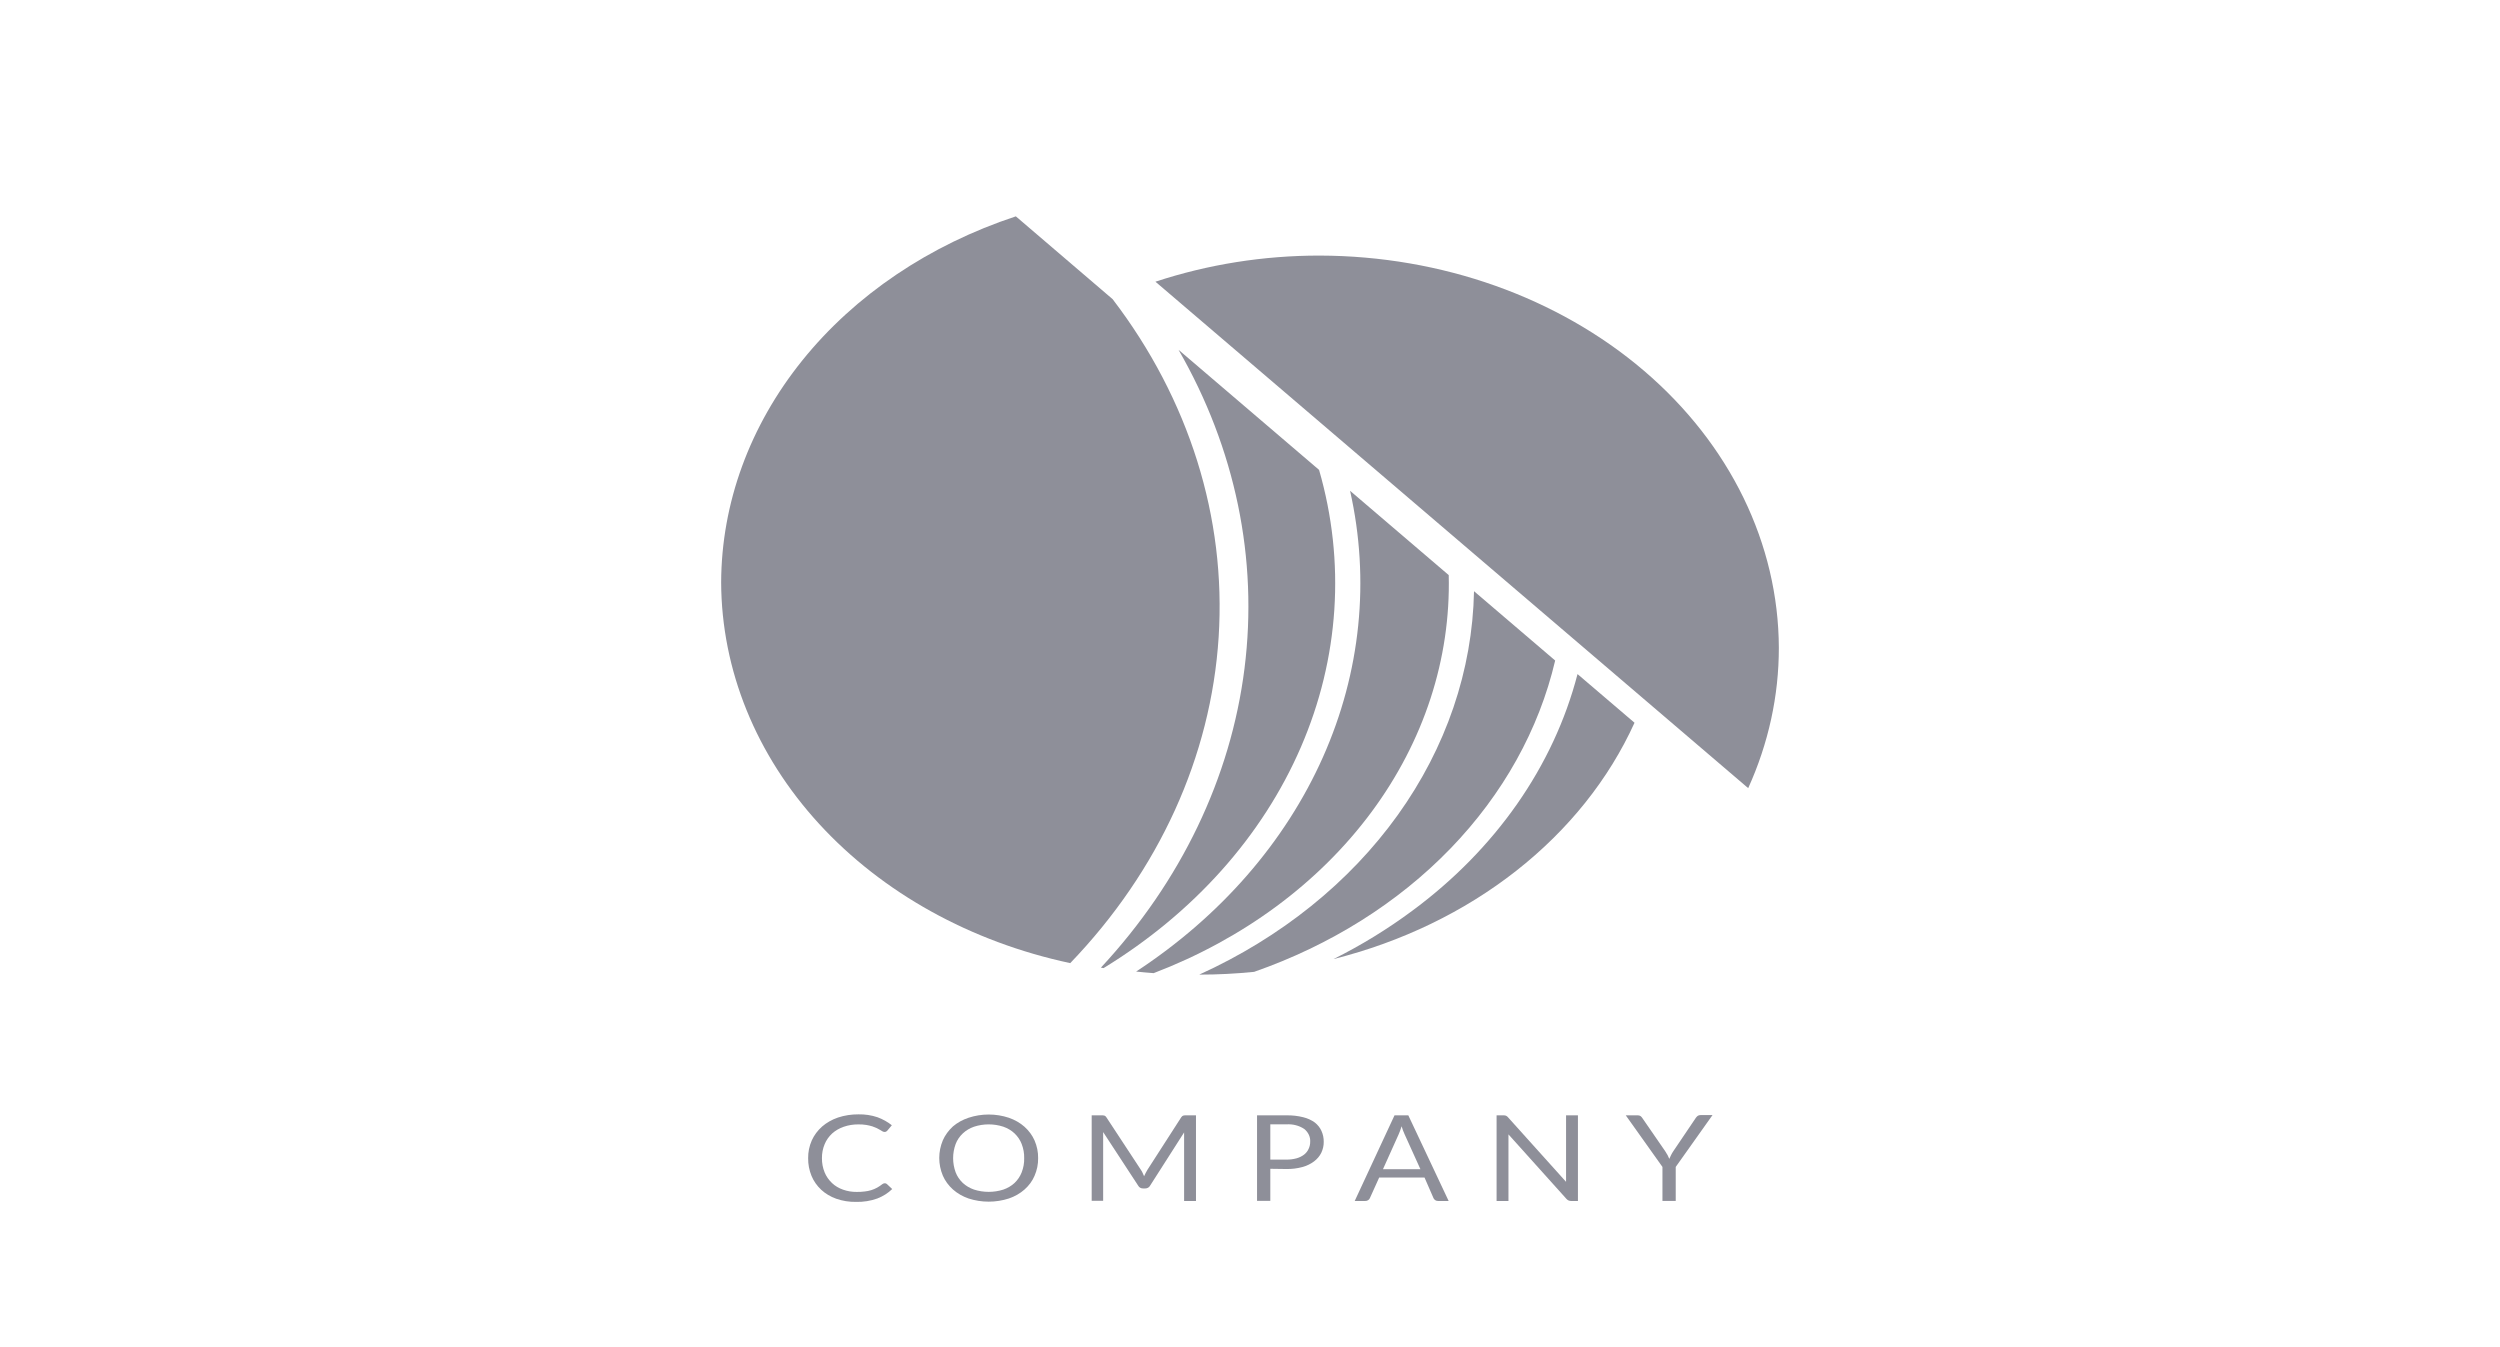
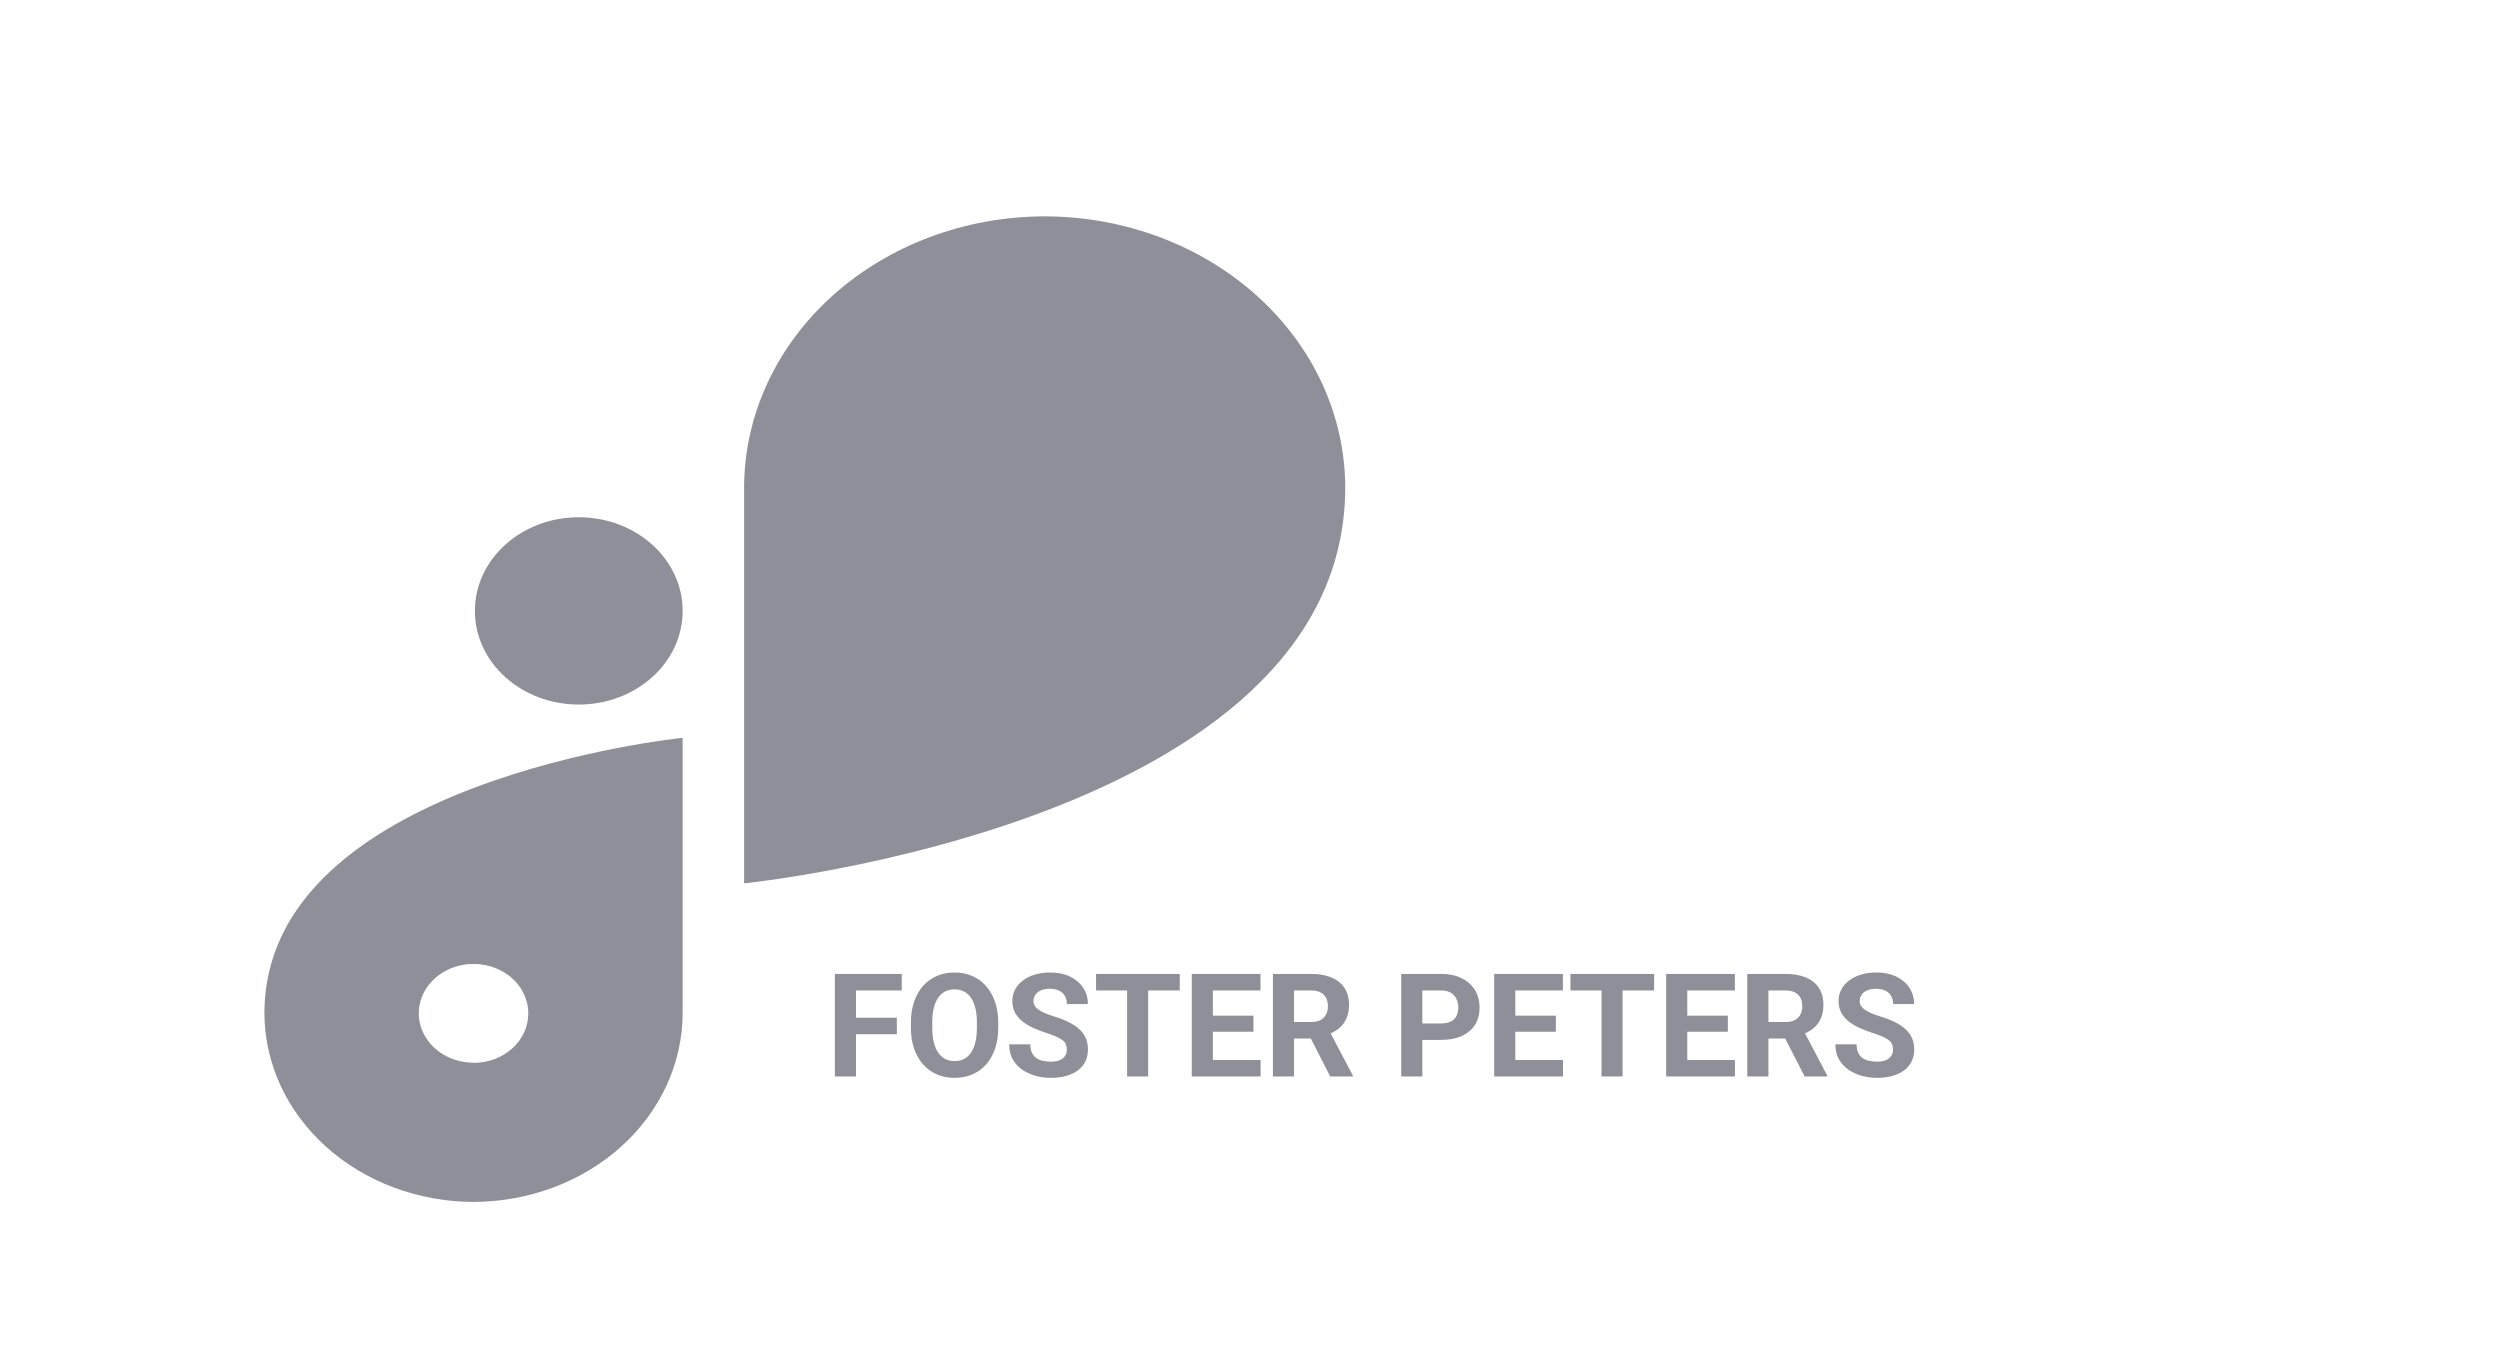
<svg xmlns="http://www.w3.org/2000/svg" width="104" height="56" viewBox="0 0 104 56" fill="none">
-   <path d="M36.81 49.223C36.826 49.224 36.842 49.227 36.856 49.232C36.871 49.238 36.884 49.246 36.895 49.256L37.116 49.464C36.945 49.632 36.733 49.766 36.495 49.858C36.217 49.958 35.916 50.006 35.615 49.999C35.331 50.004 35.049 49.959 34.786 49.867C34.55 49.783 34.337 49.656 34.163 49.495C33.985 49.328 33.848 49.132 33.76 48.919C33.663 48.682 33.615 48.432 33.619 48.181C33.615 47.928 33.666 47.677 33.771 47.44C33.867 47.226 34.013 47.03 34.199 46.864C34.387 46.702 34.612 46.574 34.861 46.489C35.133 46.399 35.422 46.355 35.714 46.357C35.985 46.352 36.254 46.393 36.506 46.478C36.725 46.559 36.925 46.671 37.1 46.81L36.915 47.032C36.902 47.047 36.886 47.061 36.868 47.072C36.846 47.085 36.82 47.091 36.793 47.089C36.765 47.087 36.737 47.079 36.713 47.065L36.614 47.006L36.476 46.931C36.416 46.903 36.354 46.878 36.291 46.857C36.209 46.832 36.125 46.813 36.04 46.798C35.931 46.781 35.821 46.773 35.711 46.775C35.501 46.773 35.293 46.806 35.098 46.874C34.917 46.937 34.753 47.031 34.618 47.152C34.48 47.281 34.374 47.431 34.306 47.596C34.228 47.783 34.19 47.981 34.193 48.181C34.19 48.383 34.228 48.584 34.306 48.775C34.373 48.938 34.478 49.088 34.613 49.216C34.739 49.336 34.896 49.429 35.071 49.49C35.251 49.554 35.444 49.586 35.639 49.584C35.752 49.586 35.865 49.579 35.976 49.565C36.158 49.546 36.333 49.492 36.487 49.407C36.564 49.364 36.637 49.315 36.705 49.261C36.733 49.238 36.771 49.224 36.81 49.223Z" fill="#8E8F99" />
-   <path d="M43.186 48.18C43.19 48.431 43.139 48.679 43.037 48.914C42.947 49.127 42.805 49.321 42.621 49.483C42.437 49.646 42.215 49.773 41.969 49.857C41.428 50.033 40.831 50.033 40.291 49.857C40.046 49.772 39.825 49.644 39.642 49.482C39.458 49.317 39.315 49.121 39.222 48.907C39.023 48.432 39.023 47.912 39.222 47.437C39.316 47.223 39.459 47.027 39.642 46.859C39.827 46.702 40.048 46.58 40.291 46.499C40.83 46.319 41.429 46.319 41.969 46.499C42.214 46.584 42.436 46.711 42.62 46.874C42.802 47.038 42.944 47.231 43.037 47.442C43.139 47.678 43.19 47.928 43.186 48.18ZM42.606 48.18C42.611 47.98 42.575 47.781 42.502 47.591C42.44 47.428 42.339 47.278 42.206 47.15C42.077 47.028 41.917 46.933 41.74 46.871C41.347 46.742 40.912 46.742 40.52 46.871C40.342 46.933 40.183 47.028 40.053 47.15C39.918 47.277 39.817 47.427 39.755 47.591C39.615 47.975 39.615 48.386 39.755 48.77C39.817 48.933 39.919 49.083 40.053 49.211C40.183 49.331 40.342 49.426 40.52 49.487C40.913 49.613 41.346 49.613 41.74 49.487C41.917 49.426 42.077 49.331 42.206 49.211C42.339 49.083 42.439 48.932 42.502 48.77C42.576 48.58 42.611 48.38 42.606 48.18Z" fill="#8E8F99" />
-   <path d="M47.536 48.799L47.594 48.931C47.617 48.884 47.636 48.841 47.658 48.799C47.679 48.754 47.703 48.711 47.73 48.669L49.14 46.478C49.168 46.44 49.193 46.417 49.22 46.41C49.258 46.4 49.297 46.396 49.336 46.398H49.753V49.961H49.259V47.341C49.259 47.308 49.259 47.27 49.259 47.23C49.256 47.19 49.256 47.149 49.259 47.108L47.84 49.329C47.822 49.363 47.793 49.391 47.757 49.41C47.721 49.43 47.679 49.44 47.636 49.44H47.556C47.513 49.441 47.471 49.431 47.434 49.411C47.398 49.391 47.369 49.363 47.352 49.329L45.891 47.094C45.891 47.136 45.891 47.179 45.891 47.221C45.891 47.264 45.891 47.301 45.891 47.334V49.954H45.414V46.398H45.831C45.87 46.396 45.909 46.4 45.947 46.41C45.981 46.424 46.008 46.448 46.024 46.478L47.465 48.671C47.493 48.712 47.517 48.755 47.536 48.799Z" fill="#8E8F99" />
-   <path d="M52.845 48.622V49.956H52.293V46.398H53.524C53.756 46.394 53.988 46.42 54.211 46.476C54.39 46.519 54.555 46.594 54.697 46.697C54.819 46.794 54.914 46.913 54.973 47.046C55.038 47.191 55.07 47.346 55.067 47.502C55.069 47.658 55.034 47.812 54.965 47.957C54.898 48.093 54.796 48.215 54.666 48.313C54.525 48.42 54.358 48.5 54.178 48.549C53.963 48.607 53.738 48.635 53.513 48.631L52.845 48.622ZM52.845 48.24H53.513C53.658 48.241 53.802 48.223 53.941 48.185C54.055 48.153 54.16 48.1 54.25 48.032C54.333 47.967 54.397 47.886 54.437 47.796C54.483 47.701 54.505 47.599 54.504 47.497C54.51 47.398 54.491 47.299 54.448 47.207C54.405 47.115 54.34 47.032 54.255 46.964C54.044 46.823 53.779 46.755 53.513 46.773H52.845V48.24Z" fill="#8E8F99" />
-   <path d="M60.264 49.961H59.828C59.785 49.963 59.742 49.951 59.707 49.928C59.676 49.906 59.651 49.878 59.635 49.846L59.26 48.985H57.374L56.985 49.846C56.971 49.877 56.947 49.905 56.916 49.926C56.881 49.95 56.837 49.963 56.792 49.961H56.356L58.012 46.398H58.586L60.264 49.961ZM57.532 48.638H59.089L58.432 47.188C58.381 47.078 58.34 46.967 58.307 46.853L58.244 47.039C58.225 47.096 58.203 47.148 58.183 47.19L57.532 48.638Z" fill="#8E8F99" />
-   <path d="M62.65 46.414C62.682 46.429 62.711 46.451 62.732 46.478L65.148 49.164C65.148 49.122 65.148 49.079 65.148 49.039C65.148 48.999 65.148 48.959 65.148 48.921V46.398H65.642V49.961H65.366C65.326 49.962 65.288 49.955 65.252 49.94C65.218 49.923 65.188 49.901 65.164 49.874L62.752 47.19C62.754 47.231 62.754 47.272 62.752 47.313C62.752 47.353 62.752 47.388 62.752 47.421V49.961H62.258V46.398H62.55C62.584 46.397 62.618 46.402 62.65 46.414Z" fill="#8E8F99" />
-   <path d="M69.71 48.544V49.959H69.158V48.544L67.632 46.398H68.126C68.168 46.395 68.211 46.406 68.245 46.428C68.275 46.451 68.3 46.478 68.319 46.508L69.274 47.893C69.313 47.952 69.346 48.006 69.374 48.058C69.401 48.11 69.423 48.159 69.443 48.209L69.514 48.056C69.541 47.999 69.573 47.945 69.608 47.893L70.549 46.499C70.569 46.471 70.594 46.446 70.621 46.423C70.654 46.399 70.697 46.386 70.74 46.388H71.24L69.71 48.544Z" fill="#8E8F99" />
-   <path d="M47.263 40.417C47.503 40.443 47.746 40.464 47.992 40.483C51.717 39.059 54.867 36.73 57.051 33.784C59.234 30.839 60.353 27.41 60.267 23.924L56.163 20.417C56.997 24.128 56.607 27.964 55.035 31.496C53.463 35.028 50.772 38.117 47.263 40.417Z" fill="#8E8F99" />
-   <path d="M45.797 40.254L45.908 40.273C49.658 37.981 52.517 34.781 54.115 31.086C55.714 27.391 55.978 23.372 54.873 19.547L49.027 14.552C51.392 18.658 52.344 23.253 51.772 27.803C51.2 32.353 49.128 36.67 45.797 40.254Z" fill="#8E8F99" />
-   <path d="M65.625 28.042C64.632 31.872 62.219 35.326 58.746 37.891C57.732 38.644 56.638 39.316 55.478 39.896C58.306 39.185 60.906 37.93 63.076 36.225C65.246 34.521 66.93 32.414 67.996 30.066L65.625 28.042Z" fill="#8E8F99" />
-   <path d="M64.695 27.478L61.319 24.594C61.254 27.883 60.16 31.096 58.15 33.901C56.14 36.706 53.287 39 49.888 40.544H49.905C50.662 40.544 51.419 40.505 52.171 40.429C55.347 39.321 58.154 37.559 60.339 35.299C62.524 33.039 64.021 30.352 64.695 27.478Z" fill="#8E8F99" />
-   <path d="M46.286 12.446L42.259 9C38.658 10.189 35.562 12.278 33.375 14.995C31.188 17.713 30.011 20.931 30 24.229V24.229C30.014 27.872 31.449 31.409 34.079 34.277C36.71 37.145 40.385 39.182 44.522 40.066C48.216 36.221 50.379 31.469 50.696 26.502C51.013 21.535 49.468 16.611 46.286 12.446Z" fill="#8E8F99" />
-   <path d="M74 26.948C73.985 22.625 71.969 18.482 68.391 15.425C64.813 12.368 59.964 10.645 54.904 10.632C52.566 10.63 50.247 10.999 48.066 11.719L72.725 32.787C73.569 30.925 74.001 28.945 74 26.948Z" fill="#8E8F99" />
+   <path d="M24.078 21.518H24.075C21.69 21.518 19.756 23.262 19.756 25.412V25.415C19.756 27.566 21.69 29.309 24.075 29.309H24.078C26.464 29.309 28.398 27.566 28.398 25.415V25.412C28.398 23.262 26.464 21.518 24.078 21.518Z" fill="#8E8F99" />
+   <path d="M55.961 20.273C55.955 17.285 54.636 14.422 52.293 12.309C49.95 10.197 46.775 9.007 43.461 9V9C40.147 9.005 36.97 10.195 34.626 12.308C32.282 14.421 30.962 17.285 30.955 20.273V20.273V36.747C30.955 36.747 55.959 34.236 55.961 20.276V20.273Z" fill="#8E8F99" />
+   <path d="M11 42.154C11.006 44.233 11.924 46.225 13.554 47.695C15.184 49.165 17.393 49.994 19.699 50V50C22.004 49.994 24.213 49.166 25.843 47.696C27.473 46.227 28.391 44.235 28.398 42.157V42.157V30.694C28.398 30.694 11 32.442 11 42.154ZM19.699 44.208C19.248 44.208 18.808 44.088 18.433 43.862C18.059 43.636 17.767 43.316 17.594 42.94C17.422 42.565 17.377 42.152 17.465 41.754C17.553 41.355 17.77 40.989 18.088 40.702C18.407 40.415 18.813 40.219 19.255 40.14C19.697 40.061 20.154 40.101 20.571 40.257C20.987 40.412 21.343 40.675 21.593 41.013C21.843 41.351 21.977 41.748 21.977 42.154C21.978 42.425 21.92 42.693 21.806 42.943C21.692 43.193 21.524 43.42 21.313 43.612C21.101 43.803 20.85 43.955 20.573 44.059C20.296 44.163 19.999 44.216 19.699 44.216V44.208Z" fill="#8E8F99" />
+   <path d="M35.609 40.515V44.781H34.73V40.515H35.609ZM37.308 42.337V43.023H35.369V42.337H37.308ZM37.513 40.515V41.203H35.369V40.515H37.513ZM41.527 42.548V42.75C41.527 43.075 41.483 43.366 41.395 43.623C41.307 43.881 41.183 44.101 41.023 44.283C40.863 44.462 40.671 44.6 40.449 44.696C40.228 44.791 39.983 44.839 39.713 44.839C39.446 44.839 39.201 44.791 38.978 44.696C38.757 44.6 38.566 44.462 38.404 44.283C38.242 44.101 38.116 43.881 38.026 43.623C37.938 43.366 37.894 43.075 37.894 42.75V42.548C37.894 42.222 37.938 41.931 38.026 41.675C38.114 41.417 38.238 41.198 38.398 41.016C38.56 40.834 38.752 40.696 38.972 40.6C39.195 40.504 39.44 40.456 39.708 40.456C39.977 40.456 40.222 40.504 40.443 40.6C40.666 40.696 40.857 40.834 41.017 41.016C41.179 41.198 41.304 41.417 41.392 41.675C41.482 41.931 41.527 42.222 41.527 42.548ZM40.639 42.75V42.542C40.639 42.316 40.619 42.117 40.578 41.945C40.537 41.773 40.476 41.628 40.396 41.511C40.316 41.394 40.218 41.306 40.103 41.247C39.988 41.187 39.856 41.157 39.708 41.157C39.559 41.157 39.427 41.187 39.312 41.247C39.199 41.306 39.102 41.394 39.022 41.511C38.944 41.628 38.884 41.773 38.843 41.945C38.802 42.117 38.782 42.316 38.782 42.542V42.75C38.782 42.975 38.802 43.174 38.843 43.348C38.884 43.52 38.945 43.665 39.025 43.785C39.105 43.902 39.203 43.991 39.318 44.051C39.433 44.112 39.565 44.142 39.713 44.142C39.862 44.142 39.994 44.112 40.109 44.051C40.224 43.991 40.321 43.902 40.399 43.785C40.477 43.665 40.537 43.52 40.578 43.348C40.619 43.174 40.639 42.975 40.639 42.75ZM44.38 43.664C44.38 43.588 44.369 43.52 44.345 43.459C44.324 43.397 44.283 43.34 44.222 43.289C44.162 43.237 44.077 43.185 43.967 43.134C43.858 43.083 43.716 43.031 43.542 42.976C43.349 42.913 43.166 42.843 42.992 42.765C42.82 42.687 42.667 42.596 42.535 42.493C42.404 42.387 42.3 42.265 42.224 42.126C42.15 41.988 42.113 41.827 42.113 41.643C42.113 41.465 42.152 41.304 42.23 41.16C42.308 41.013 42.417 40.888 42.558 40.785C42.699 40.679 42.865 40.598 43.056 40.541C43.249 40.485 43.461 40.456 43.692 40.456C44.006 40.456 44.281 40.513 44.515 40.626C44.749 40.74 44.931 40.895 45.06 41.092C45.191 41.289 45.256 41.515 45.256 41.769H44.383C44.383 41.644 44.357 41.535 44.304 41.441C44.253 41.345 44.175 41.27 44.07 41.215C43.966 41.16 43.835 41.133 43.677 41.133C43.525 41.133 43.398 41.157 43.296 41.203C43.195 41.248 43.119 41.31 43.068 41.388C43.017 41.464 42.992 41.55 42.992 41.646C42.992 41.718 43.009 41.784 43.044 41.842C43.081 41.901 43.136 41.955 43.209 42.006C43.281 42.057 43.37 42.105 43.475 42.15C43.581 42.195 43.703 42.239 43.841 42.282C44.074 42.352 44.278 42.431 44.454 42.519C44.631 42.607 44.78 42.705 44.899 42.815C45.018 42.924 45.108 43.048 45.169 43.187C45.229 43.326 45.259 43.483 45.259 43.659C45.259 43.844 45.223 44.01 45.151 44.157C45.079 44.303 44.974 44.427 44.837 44.529C44.701 44.63 44.538 44.707 44.348 44.76C44.159 44.813 43.947 44.839 43.712 44.839C43.502 44.839 43.294 44.812 43.088 44.757C42.883 44.701 42.697 44.616 42.529 44.502C42.363 44.389 42.23 44.245 42.13 44.069C42.031 43.893 41.981 43.685 41.981 43.445H42.863C42.863 43.578 42.883 43.69 42.924 43.782C42.965 43.873 43.023 43.948 43.097 44.004C43.173 44.061 43.263 44.102 43.367 44.127C43.472 44.153 43.587 44.165 43.712 44.165C43.865 44.165 43.99 44.144 44.087 44.101C44.187 44.058 44.26 43.998 44.307 43.922C44.356 43.846 44.38 43.76 44.38 43.664ZM47.764 40.515V44.781H46.888V40.515H47.764ZM49.077 40.515V41.203H45.596V40.515H49.077ZM52.44 44.095V44.781H50.169V44.095H52.44ZM50.456 40.515V44.781H49.578V40.515H50.456ZM52.144 42.252V42.92H50.169V42.252H52.144ZM52.437 40.515V41.203H50.169V40.515H52.437ZM52.953 40.515H54.544C54.87 40.515 55.15 40.564 55.384 40.661C55.621 40.759 55.802 40.904 55.929 41.095C56.056 41.286 56.12 41.522 56.12 41.801C56.12 42.03 56.081 42.226 56.002 42.39C55.926 42.552 55.818 42.688 55.677 42.797C55.539 42.905 55.376 42.991 55.188 43.055L54.91 43.202H53.527L53.521 42.516H54.549C54.704 42.516 54.831 42.489 54.933 42.434C55.035 42.379 55.111 42.303 55.162 42.205C55.214 42.108 55.241 41.995 55.241 41.866C55.241 41.729 55.215 41.611 55.165 41.511C55.114 41.411 55.037 41.335 54.933 41.283C54.83 41.23 54.7 41.203 54.544 41.203H53.831V44.781H52.953V40.515ZM55.337 44.781L54.365 42.879L55.294 42.873L56.278 44.74V44.781H55.337ZM59.952 43.26H58.865V42.575H59.952C60.12 42.575 60.256 42.547 60.362 42.493C60.467 42.436 60.544 42.358 60.593 42.258C60.642 42.159 60.666 42.046 60.666 41.921C60.666 41.794 60.642 41.676 60.593 41.567C60.544 41.457 60.467 41.37 60.362 41.303C60.256 41.237 60.12 41.203 59.952 41.203H59.169V44.781H58.291V40.515H59.952C60.286 40.515 60.572 40.576 60.81 40.697C61.05 40.816 61.234 40.981 61.361 41.192C61.488 41.403 61.551 41.644 61.551 41.915C61.551 42.191 61.488 42.429 61.361 42.63C61.234 42.831 61.05 42.987 60.81 43.096C60.572 43.205 60.286 43.26 59.952 43.26ZM65.02 44.095V44.781H62.749V44.095H65.02ZM63.037 40.515V44.781H62.158V40.515H63.037ZM64.724 42.252V42.92H62.749V42.252H64.724ZM65.017 40.515V41.203H62.749V40.515H65.017ZM67.499 40.515V44.781H66.623V40.515H67.499ZM68.811 40.515V41.203H65.331V40.515H68.811ZM72.174 44.095V44.781H69.904V44.095H72.174ZM70.191 40.515V44.781H69.312V40.515H70.191ZM71.878 42.252V42.92H69.904V42.252H71.878ZM72.171 40.515V41.203H69.904V40.515H72.171ZM72.687 40.515H74.278C74.604 40.515 74.884 40.564 75.119 40.661C75.355 40.759 75.537 40.904 75.664 41.095C75.79 41.286 75.854 41.522 75.854 41.801C75.854 42.03 75.815 42.226 75.737 42.39C75.661 42.552 75.552 42.688 75.412 42.797C75.273 42.905 75.11 42.991 74.922 43.055L74.644 43.202H73.261L73.255 42.516H74.284C74.438 42.516 74.566 42.489 74.668 42.434C74.769 42.379 74.845 42.303 74.896 42.205C74.949 42.108 74.975 41.995 74.975 41.866C74.975 41.729 74.95 41.611 74.899 41.511C74.848 41.411 74.771 41.335 74.668 41.283C74.564 41.23 74.434 41.203 74.278 41.203H73.566V44.781H72.687V40.515ZM75.072 44.781L74.099 42.879L75.028 42.873L76.012 44.74V44.781H75.072ZM78.751 43.664C78.751 43.588 78.74 43.52 78.716 43.459C78.695 43.397 78.654 43.34 78.593 43.289C78.533 43.237 78.448 43.185 78.338 43.134C78.229 43.083 78.087 43.031 77.914 42.976C77.72 42.913 77.537 42.843 77.363 42.765C77.191 42.687 77.039 42.596 76.906 42.493C76.775 42.387 76.671 42.265 76.595 42.126C76.521 41.988 76.484 41.827 76.484 41.643C76.484 41.465 76.523 41.304 76.601 41.16C76.679 41.013 76.789 40.888 76.929 40.785C77.07 40.679 77.236 40.598 77.427 40.541C77.621 40.485 77.832 40.456 78.063 40.456C78.377 40.456 78.652 40.513 78.886 40.626C79.121 40.74 79.302 40.895 79.431 41.092C79.562 41.289 79.627 41.515 79.627 41.769H78.754C78.754 41.644 78.728 41.535 78.675 41.441C78.624 41.345 78.546 41.27 78.441 41.215C78.337 41.16 78.207 41.133 78.048 41.133C77.896 41.133 77.769 41.157 77.668 41.203C77.566 41.248 77.49 41.31 77.439 41.388C77.388 41.464 77.363 41.55 77.363 41.646C77.363 41.718 77.38 41.784 77.415 41.842C77.453 41.901 77.507 41.955 77.58 42.006C77.652 42.057 77.741 42.105 77.846 42.15C77.952 42.195 78.074 42.239 78.212 42.282C78.445 42.352 78.649 42.431 78.825 42.519C79.002 42.607 79.151 42.705 79.27 42.815C79.389 42.924 79.479 43.048 79.54 43.187C79.6 43.326 79.63 43.483 79.63 43.659C79.63 43.844 79.594 44.01 79.522 44.157C79.45 44.303 79.345 44.427 79.209 44.529C79.072 44.63 78.909 44.707 78.719 44.76C78.53 44.813 78.318 44.839 78.084 44.839C77.873 44.839 77.665 44.812 77.46 44.757C77.254 44.701 77.068 44.616 76.9 44.502C76.734 44.389 76.601 44.245 76.501 44.069C76.402 43.893 76.352 43.685 76.352 43.445H77.234C77.234 43.578 77.254 43.69 77.295 43.782C77.336 43.873 77.394 43.948 77.468 44.004C77.544 44.061 77.634 44.102 77.738 44.127C77.843 44.153 77.959 44.165 78.084 44.165C78.236 44.165 78.361 44.144 78.459 44.101C78.558 44.058 78.631 43.998 78.678 43.922C78.727 43.846 78.751 43.76 78.751 43.664Z" fill="#8E8F99" />
</svg>
